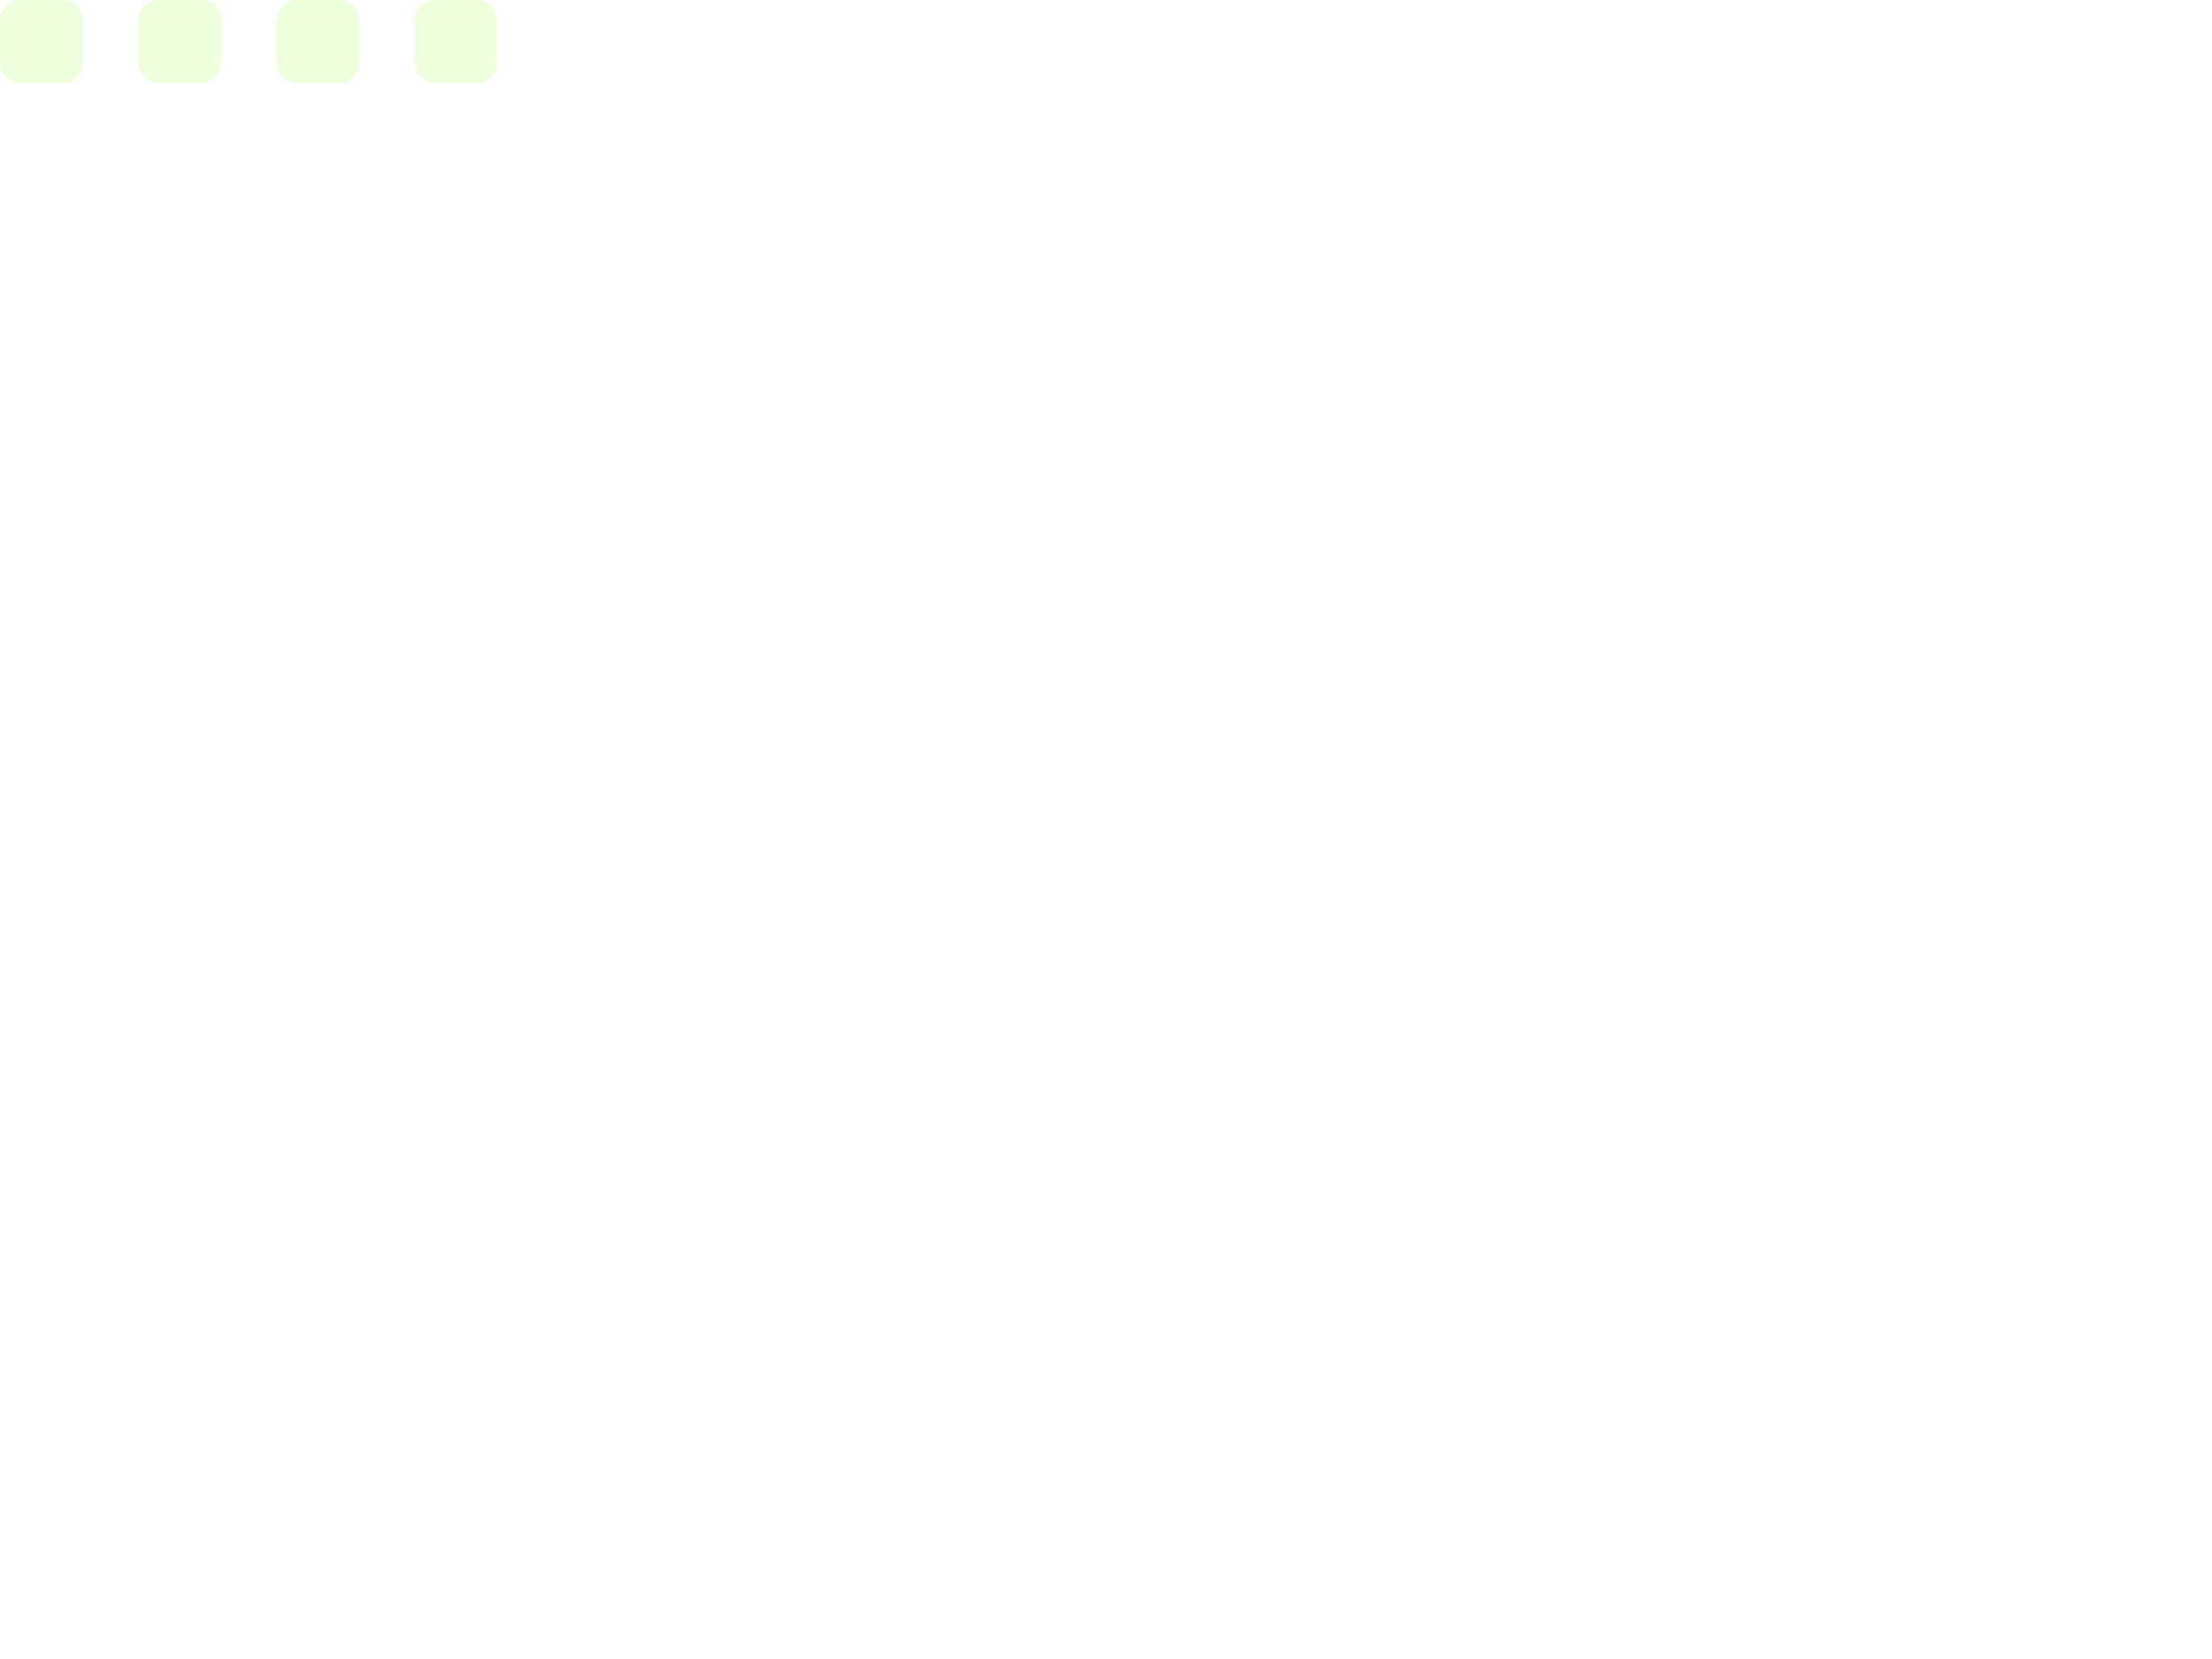
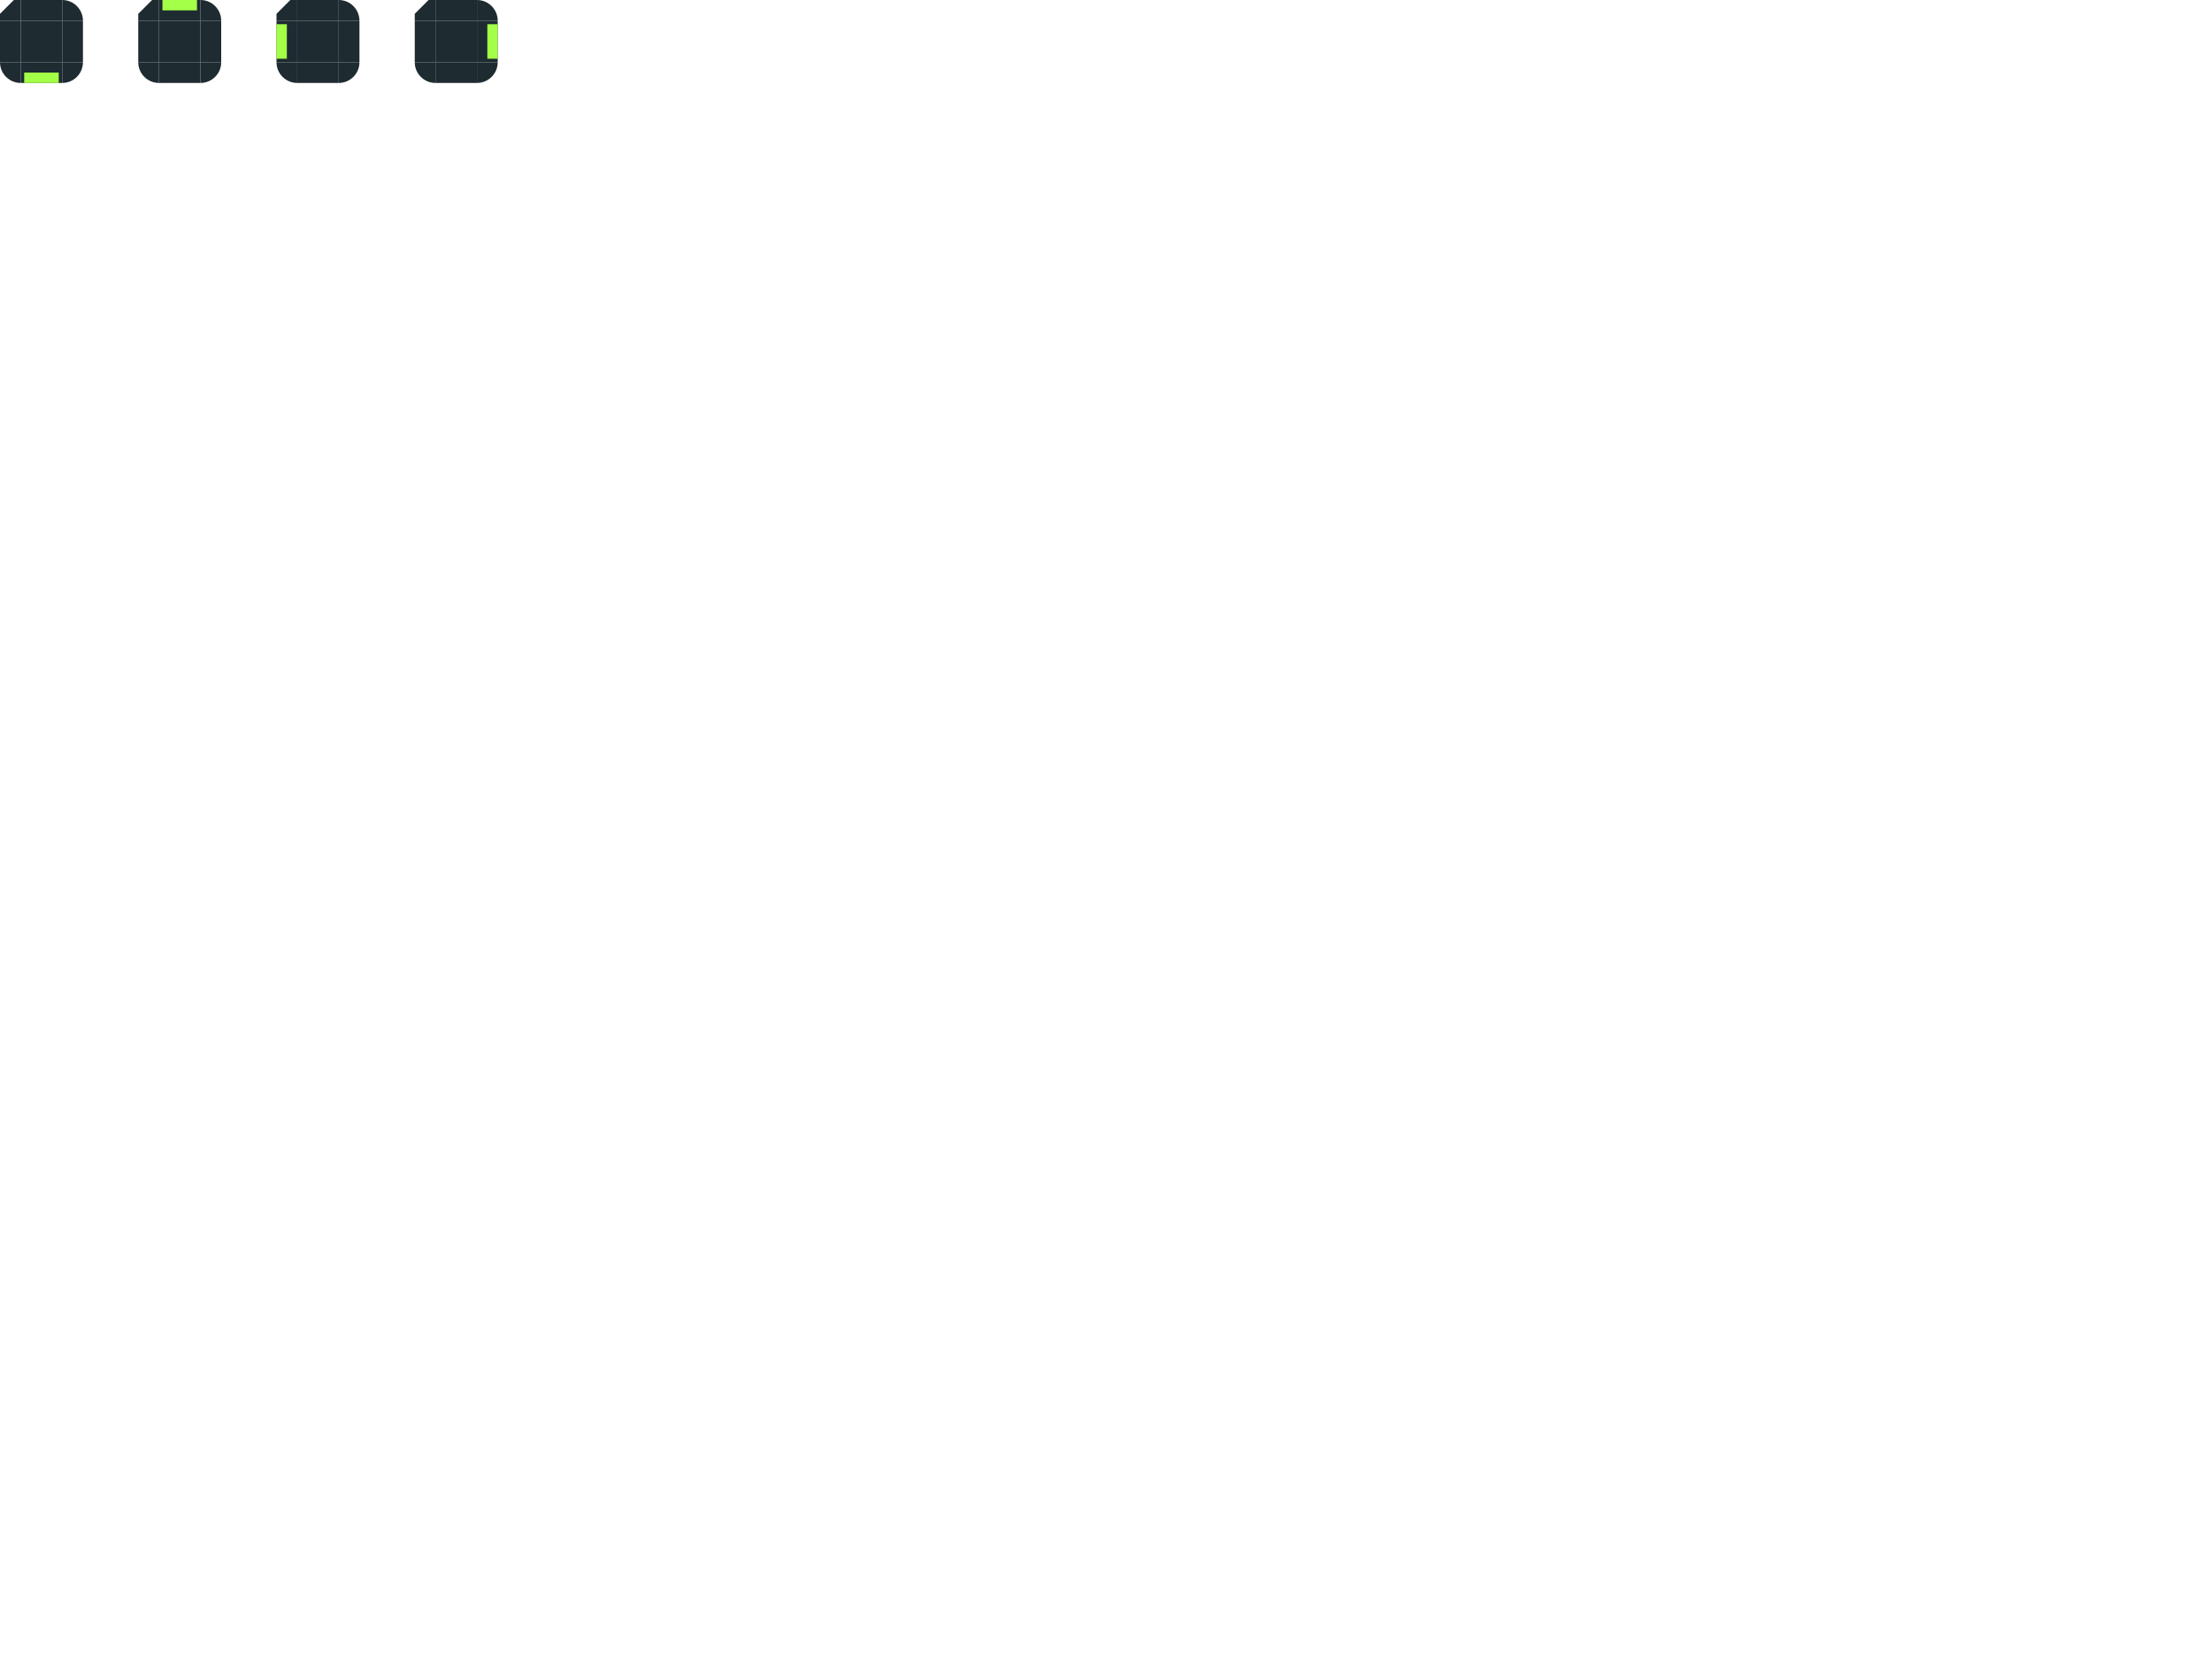
<svg xmlns="http://www.w3.org/2000/svg" width="640" height="480" viewBox="0 0 640 480">
  <defs>
    <style id="current-color-scheme" type="text/css">
-       .ColorScheme-Background { color: #141B21; }
+       .ColorScheme-Background { color: #151D23; }
      .ColorScheme-ViewBackground { color: #0E1318; }
-       .ColorScheme-ButtonBackground { color: #1A232B; }
+       .ColorScheme-ButtonBackground { color: #1B252C; }
      .ColorScheme-Text { color: #E8F0F2; }
      .ColorScheme-Highlight { color: #A3FF47; }
      .ColorScheme-ViewHover { color: #22D3EE; }
      .ColorScheme-ButtonHover { color: #22D3EE; }
      .ColorScheme-ButtonFocus { color: #A3FF47; }
-       .NoxForge-Selected { color: #26361D; }
+       .NoxForge-Sunken { color: #10171C; }
+       .NoxForge-Overlay { color: #222D35; }
+       .NoxForge-Hover { color: #232F36; }
+       .NoxForge-Selected { color: #1E2B31; }
+       .NoxForge-AccentSoft { color: #243528; }
+       .NoxForge-Attention { color: #FBBF24; }
+       .NoxForge-Progress { color: #22D3EE; }
      .NoxForge-Border { color: #2B3942; }
+       .NoxForge-EdgeHighlight { color: #3C4B53; }
+       .NoxForge-OverlayShadow { color: #050708; }
    </style>
  </defs>
-   <path id="north-active-tab-topleft" d="M6 0V6H0V6A6 6 0 0 1 6 0Z" class="ColorScheme-Highlight" fill="currentColor" fill-opacity="0.18" />
-   <rect id="north-active-tab-top" x="6" y="0" width="12" height="6" class="ColorScheme-Highlight" fill="currentColor" fill-opacity="0.18" />
-   <path id="north-active-tab-topright" d="M18 0A6 6 0 0 1 24 6H18Z" class="ColorScheme-Highlight" fill="currentColor" fill-opacity="0.18" />
-   <rect id="north-active-tab-left" x="0" y="6" width="6" height="12" class="ColorScheme-Highlight" fill="currentColor" fill-opacity="0.18" />
-   <rect id="north-active-tab-center" x="6" y="6" width="12" height="12" class="ColorScheme-Highlight" fill="currentColor" fill-opacity="0.18" />
-   <rect id="north-active-tab-right" x="18" y="6" width="6" height="12" class="ColorScheme-Highlight" fill="currentColor" fill-opacity="0.18" />
-   <path id="north-active-tab-bottomleft" d="M0 18H6V24A6 6 0 0 1 0 18Z" class="ColorScheme-Highlight" fill="currentColor" fill-opacity="0.18" />
-   <rect id="north-active-tab-bottom" x="6" y="18" width="12" height="6" class="ColorScheme-Highlight" fill="currentColor" fill-opacity="0.18" />
-   <path id="north-active-tab-bottomright" d="M18 18H24A6 6 0 0 1 18 24Z" class="ColorScheme-Highlight" fill="currentColor" fill-opacity="0.18" />
+   <g id="north-active-tab-topleft">
+     <path d="M4 0H6V6H0V4Z" class="NoxForge-Selected" fill="currentColor" fill-opacity="1" />
+   </g>
+   <g id="north-active-tab-top">
+     <rect x="6" y="0" width="12" height="6" class="NoxForge-Selected" fill="currentColor" fill-opacity="1" />
+   </g>
+   <g id="north-active-tab-topright">
+     <path d="M18 0A6 6 0 0 1 24 6H18Z" class="NoxForge-Selected" fill="currentColor" fill-opacity="1" />
+   </g>
+   <g id="north-active-tab-left">
+     <rect x="0" y="6" width="6" height="12" class="NoxForge-Selected" fill="currentColor" fill-opacity="1" />
+   </g>
+   <g id="north-active-tab-center">
+     <rect x="6" y="6" width="12" height="12" class="NoxForge-Selected" fill="currentColor" fill-opacity="1" />
+   </g>
+   <g id="north-active-tab-right">
+     <rect x="18" y="6" width="6" height="12" class="NoxForge-Selected" fill="currentColor" fill-opacity="1" />
+   </g>
+   <g id="north-active-tab-bottomleft">
+     <path d="M0 18H6V24A6 6 0 0 1 0 18Z" class="NoxForge-Selected" fill="currentColor" fill-opacity="1" />
+   </g>
+   <g id="north-active-tab-bottom">
+     <rect x="6" y="18" width="12" height="6" class="NoxForge-Selected" fill="currentColor" fill-opacity="1" />
+     <rect x="7" y="21" width="10" height="3" class="ColorScheme-Highlight" fill="currentColor" />
+   </g>
+   <g id="north-active-tab-bottomright">
+     <path d="M18 18H24A6 6 0 0 1 18 24Z" class="NoxForge-Selected" fill="currentColor" fill-opacity="1" />
+   </g>
  <rect id="north-active-tab-hint-top-margin" x="0" y="32" width="1" height="4" fill="#000" fill-opacity="0" />
  <rect id="north-active-tab-hint-right-margin" x="2" y="32" width="4" height="1" fill="#000" fill-opacity="0" />
  <rect id="north-active-tab-hint-bottom-margin" x="9" y="32" width="1" height="4" fill="#000" fill-opacity="0" />
  <rect id="north-active-tab-hint-left-margin" x="11" y="32" width="4" height="1" fill="#000" fill-opacity="0" />
  <rect id="north-active-tab-hint-top-inset" x="18" y="32" width="1" height="4" fill="#000" fill-opacity="0" />
  <rect id="north-active-tab-hint-right-inset" x="20" y="32" width="4" height="1" fill="#000" fill-opacity="0" />
  <rect id="north-active-tab-hint-bottom-inset" x="27" y="32" width="1" height="4" fill="#000" fill-opacity="0" />
  <rect id="north-active-tab-hint-left-inset" x="29" y="32" width="4" height="1" fill="#000" fill-opacity="0" />
  <rect id="north-active-tab-hint-stretch-borders" x="36" y="32" width="1" height="1" fill="#000" fill-opacity="0" />
-   <path id="south-active-tab-topleft" d="M46 0V6H40V6A6 6 0 0 1 46 0Z" class="ColorScheme-Highlight" fill="currentColor" fill-opacity="0.18" />
-   <rect id="south-active-tab-top" x="46" y="0" width="12" height="6" class="ColorScheme-Highlight" fill="currentColor" fill-opacity="0.18" />
-   <path id="south-active-tab-topright" d="M58 0A6 6 0 0 1 64 6H58Z" class="ColorScheme-Highlight" fill="currentColor" fill-opacity="0.18" />
-   <rect id="south-active-tab-left" x="40" y="6" width="6" height="12" class="ColorScheme-Highlight" fill="currentColor" fill-opacity="0.18" />
-   <rect id="south-active-tab-center" x="46" y="6" width="12" height="12" class="ColorScheme-Highlight" fill="currentColor" fill-opacity="0.18" />
-   <rect id="south-active-tab-right" x="58" y="6" width="6" height="12" class="ColorScheme-Highlight" fill="currentColor" fill-opacity="0.18" />
-   <path id="south-active-tab-bottomleft" d="M40 18H46V24A6 6 0 0 1 40 18Z" class="ColorScheme-Highlight" fill="currentColor" fill-opacity="0.18" />
-   <rect id="south-active-tab-bottom" x="46" y="18" width="12" height="6" class="ColorScheme-Highlight" fill="currentColor" fill-opacity="0.18" />
-   <path id="south-active-tab-bottomright" d="M58 18H64A6 6 0 0 1 58 24Z" class="ColorScheme-Highlight" fill="currentColor" fill-opacity="0.18" />
+   <g id="south-active-tab-topleft">
+     <path d="M44 0H46V6H40V4Z" class="NoxForge-Selected" fill="currentColor" fill-opacity="1" />
+   </g>
+   <g id="south-active-tab-top">
+     <rect x="46" y="0" width="12" height="6" class="NoxForge-Selected" fill="currentColor" fill-opacity="1" />
+     <rect x="47" y="0" width="10" height="3" class="ColorScheme-Highlight" fill="currentColor" />
+   </g>
+   <g id="south-active-tab-topright">
+     <path d="M58 0A6 6 0 0 1 64 6H58Z" class="NoxForge-Selected" fill="currentColor" fill-opacity="1" />
+   </g>
+   <g id="south-active-tab-left">
+     <rect x="40" y="6" width="6" height="12" class="NoxForge-Selected" fill="currentColor" fill-opacity="1" />
+   </g>
+   <g id="south-active-tab-center">
+     <rect x="46" y="6" width="12" height="12" class="NoxForge-Selected" fill="currentColor" fill-opacity="1" />
+   </g>
+   <g id="south-active-tab-right">
+     <rect x="58" y="6" width="6" height="12" class="NoxForge-Selected" fill="currentColor" fill-opacity="1" />
+   </g>
+   <g id="south-active-tab-bottomleft">
+     <path d="M40 18H46V24A6 6 0 0 1 40 18Z" class="NoxForge-Selected" fill="currentColor" fill-opacity="1" />
+   </g>
+   <g id="south-active-tab-bottom">
+     <rect x="46" y="18" width="12" height="6" class="NoxForge-Selected" fill="currentColor" fill-opacity="1" />
+   </g>
+   <g id="south-active-tab-bottomright">
+     <path d="M58 18H64A6 6 0 0 1 58 24Z" class="NoxForge-Selected" fill="currentColor" fill-opacity="1" />
+   </g>
  <rect id="south-active-tab-hint-top-margin" x="40" y="32" width="1" height="4" fill="#000" fill-opacity="0" />
  <rect id="south-active-tab-hint-right-margin" x="42" y="32" width="4" height="1" fill="#000" fill-opacity="0" />
  <rect id="south-active-tab-hint-bottom-margin" x="49" y="32" width="1" height="4" fill="#000" fill-opacity="0" />
  <rect id="south-active-tab-hint-left-margin" x="51" y="32" width="4" height="1" fill="#000" fill-opacity="0" />
  <rect id="south-active-tab-hint-top-inset" x="58" y="32" width="1" height="4" fill="#000" fill-opacity="0" />
  <rect id="south-active-tab-hint-right-inset" x="60" y="32" width="4" height="1" fill="#000" fill-opacity="0" />
  <rect id="south-active-tab-hint-bottom-inset" x="67" y="32" width="1" height="4" fill="#000" fill-opacity="0" />
  <rect id="south-active-tab-hint-left-inset" x="69" y="32" width="4" height="1" fill="#000" fill-opacity="0" />
  <rect id="south-active-tab-hint-stretch-borders" x="76" y="32" width="1" height="1" fill="#000" fill-opacity="0" />
-   <path id="east-active-tab-topleft" d="M86 0V6H80V6A6 6 0 0 1 86 0Z" class="ColorScheme-Highlight" fill="currentColor" fill-opacity="0.18" />
-   <rect id="east-active-tab-top" x="86" y="0" width="12" height="6" class="ColorScheme-Highlight" fill="currentColor" fill-opacity="0.18" />
-   <path id="east-active-tab-topright" d="M98 0A6 6 0 0 1 104 6H98Z" class="ColorScheme-Highlight" fill="currentColor" fill-opacity="0.18" />
-   <rect id="east-active-tab-left" x="80" y="6" width="6" height="12" class="ColorScheme-Highlight" fill="currentColor" fill-opacity="0.18" />
-   <rect id="east-active-tab-center" x="86" y="6" width="12" height="12" class="ColorScheme-Highlight" fill="currentColor" fill-opacity="0.18" />
-   <rect id="east-active-tab-right" x="98" y="6" width="6" height="12" class="ColorScheme-Highlight" fill="currentColor" fill-opacity="0.18" />
-   <path id="east-active-tab-bottomleft" d="M80 18H86V24A6 6 0 0 1 80 18Z" class="ColorScheme-Highlight" fill="currentColor" fill-opacity="0.18" />
-   <rect id="east-active-tab-bottom" x="86" y="18" width="12" height="6" class="ColorScheme-Highlight" fill="currentColor" fill-opacity="0.18" />
-   <path id="east-active-tab-bottomright" d="M98 18H104A6 6 0 0 1 98 24Z" class="ColorScheme-Highlight" fill="currentColor" fill-opacity="0.18" />
+   <g id="east-active-tab-topleft">
+     <path d="M84 0H86V6H80V4Z" class="NoxForge-Selected" fill="currentColor" fill-opacity="1" />
+   </g>
+   <g id="east-active-tab-top">
+     <rect x="86" y="0" width="12" height="6" class="NoxForge-Selected" fill="currentColor" fill-opacity="1" />
+   </g>
+   <g id="east-active-tab-topright">
+     <path d="M98 0A6 6 0 0 1 104 6H98Z" class="NoxForge-Selected" fill="currentColor" fill-opacity="1" />
+   </g>
+   <g id="east-active-tab-left">
+     <rect x="80" y="6" width="6" height="12" class="NoxForge-Selected" fill="currentColor" fill-opacity="1" />
+     <rect x="80" y="7" width="3" height="10" class="ColorScheme-Highlight" fill="currentColor" />
+   </g>
+   <g id="east-active-tab-center">
+     <rect x="86" y="6" width="12" height="12" class="NoxForge-Selected" fill="currentColor" fill-opacity="1" />
+   </g>
+   <g id="east-active-tab-right">
+     <rect x="98" y="6" width="6" height="12" class="NoxForge-Selected" fill="currentColor" fill-opacity="1" />
+   </g>
+   <g id="east-active-tab-bottomleft">
+     <path d="M80 18H86V24A6 6 0 0 1 80 18Z" class="NoxForge-Selected" fill="currentColor" fill-opacity="1" />
+   </g>
+   <g id="east-active-tab-bottom">
+     <rect x="86" y="18" width="12" height="6" class="NoxForge-Selected" fill="currentColor" fill-opacity="1" />
+   </g>
+   <g id="east-active-tab-bottomright">
+     <path d="M98 18H104A6 6 0 0 1 98 24Z" class="NoxForge-Selected" fill="currentColor" fill-opacity="1" />
+   </g>
  <rect id="east-active-tab-hint-top-margin" x="80" y="32" width="1" height="4" fill="#000" fill-opacity="0" />
  <rect id="east-active-tab-hint-right-margin" x="82" y="32" width="4" height="1" fill="#000" fill-opacity="0" />
  <rect id="east-active-tab-hint-bottom-margin" x="89" y="32" width="1" height="4" fill="#000" fill-opacity="0" />
  <rect id="east-active-tab-hint-left-margin" x="91" y="32" width="4" height="1" fill="#000" fill-opacity="0" />
  <rect id="east-active-tab-hint-top-inset" x="98" y="32" width="1" height="4" fill="#000" fill-opacity="0" />
  <rect id="east-active-tab-hint-right-inset" x="100" y="32" width="4" height="1" fill="#000" fill-opacity="0" />
  <rect id="east-active-tab-hint-bottom-inset" x="107" y="32" width="1" height="4" fill="#000" fill-opacity="0" />
  <rect id="east-active-tab-hint-left-inset" x="109" y="32" width="4" height="1" fill="#000" fill-opacity="0" />
  <rect id="east-active-tab-hint-stretch-borders" x="116" y="32" width="1" height="1" fill="#000" fill-opacity="0" />
-   <path id="west-active-tab-topleft" d="M126 0V6H120V6A6 6 0 0 1 126 0Z" class="ColorScheme-Highlight" fill="currentColor" fill-opacity="0.18" />
-   <rect id="west-active-tab-top" x="126" y="0" width="12" height="6" class="ColorScheme-Highlight" fill="currentColor" fill-opacity="0.18" />
-   <path id="west-active-tab-topright" d="M138 0A6 6 0 0 1 144 6H138Z" class="ColorScheme-Highlight" fill="currentColor" fill-opacity="0.18" />
-   <rect id="west-active-tab-left" x="120" y="6" width="6" height="12" class="ColorScheme-Highlight" fill="currentColor" fill-opacity="0.18" />
-   <rect id="west-active-tab-center" x="126" y="6" width="12" height="12" class="ColorScheme-Highlight" fill="currentColor" fill-opacity="0.18" />
-   <rect id="west-active-tab-right" x="138" y="6" width="6" height="12" class="ColorScheme-Highlight" fill="currentColor" fill-opacity="0.18" />
-   <path id="west-active-tab-bottomleft" d="M120 18H126V24A6 6 0 0 1 120 18Z" class="ColorScheme-Highlight" fill="currentColor" fill-opacity="0.18" />
-   <rect id="west-active-tab-bottom" x="126" y="18" width="12" height="6" class="ColorScheme-Highlight" fill="currentColor" fill-opacity="0.18" />
-   <path id="west-active-tab-bottomright" d="M138 18H144A6 6 0 0 1 138 24Z" class="ColorScheme-Highlight" fill="currentColor" fill-opacity="0.18" />
+   <g id="west-active-tab-topleft">
+     <path d="M124 0H126V6H120V4Z" class="NoxForge-Selected" fill="currentColor" fill-opacity="1" />
+   </g>
+   <g id="west-active-tab-top">
+     <rect x="126" y="0" width="12" height="6" class="NoxForge-Selected" fill="currentColor" fill-opacity="1" />
+   </g>
+   <g id="west-active-tab-topright">
+     <path d="M138 0A6 6 0 0 1 144 6H138Z" class="NoxForge-Selected" fill="currentColor" fill-opacity="1" />
+   </g>
+   <g id="west-active-tab-left">
+     <rect x="120" y="6" width="6" height="12" class="NoxForge-Selected" fill="currentColor" fill-opacity="1" />
+   </g>
+   <g id="west-active-tab-center">
+     <rect x="126" y="6" width="12" height="12" class="NoxForge-Selected" fill="currentColor" fill-opacity="1" />
+   </g>
+   <g id="west-active-tab-right">
+     <rect x="138" y="6" width="6" height="12" class="NoxForge-Selected" fill="currentColor" fill-opacity="1" />
+     <rect x="141" y="7" width="3" height="10" class="ColorScheme-Highlight" fill="currentColor" />
+   </g>
+   <g id="west-active-tab-bottomleft">
+     <path d="M120 18H126V24A6 6 0 0 1 120 18Z" class="NoxForge-Selected" fill="currentColor" fill-opacity="1" />
+   </g>
+   <g id="west-active-tab-bottom">
+     <rect x="126" y="18" width="12" height="6" class="NoxForge-Selected" fill="currentColor" fill-opacity="1" />
+   </g>
+   <g id="west-active-tab-bottomright">
+     <path d="M138 18H144A6 6 0 0 1 138 24Z" class="NoxForge-Selected" fill="currentColor" fill-opacity="1" />
+   </g>
  <rect id="west-active-tab-hint-top-margin" x="120" y="32" width="1" height="4" fill="#000" fill-opacity="0" />
  <rect id="west-active-tab-hint-right-margin" x="122" y="32" width="4" height="1" fill="#000" fill-opacity="0" />
  <rect id="west-active-tab-hint-bottom-margin" x="129" y="32" width="1" height="4" fill="#000" fill-opacity="0" />
  <rect id="west-active-tab-hint-left-margin" x="131" y="32" width="4" height="1" fill="#000" fill-opacity="0" />
  <rect id="west-active-tab-hint-top-inset" x="138" y="32" width="1" height="4" fill="#000" fill-opacity="0" />
  <rect id="west-active-tab-hint-right-inset" x="140" y="32" width="4" height="1" fill="#000" fill-opacity="0" />
  <rect id="west-active-tab-hint-bottom-inset" x="147" y="32" width="1" height="4" fill="#000" fill-opacity="0" />
  <rect id="west-active-tab-hint-left-inset" x="149" y="32" width="4" height="1" fill="#000" fill-opacity="0" />
  <rect id="west-active-tab-hint-stretch-borders" x="156" y="32" width="1" height="1" fill="#000" fill-opacity="0" />
</svg>
